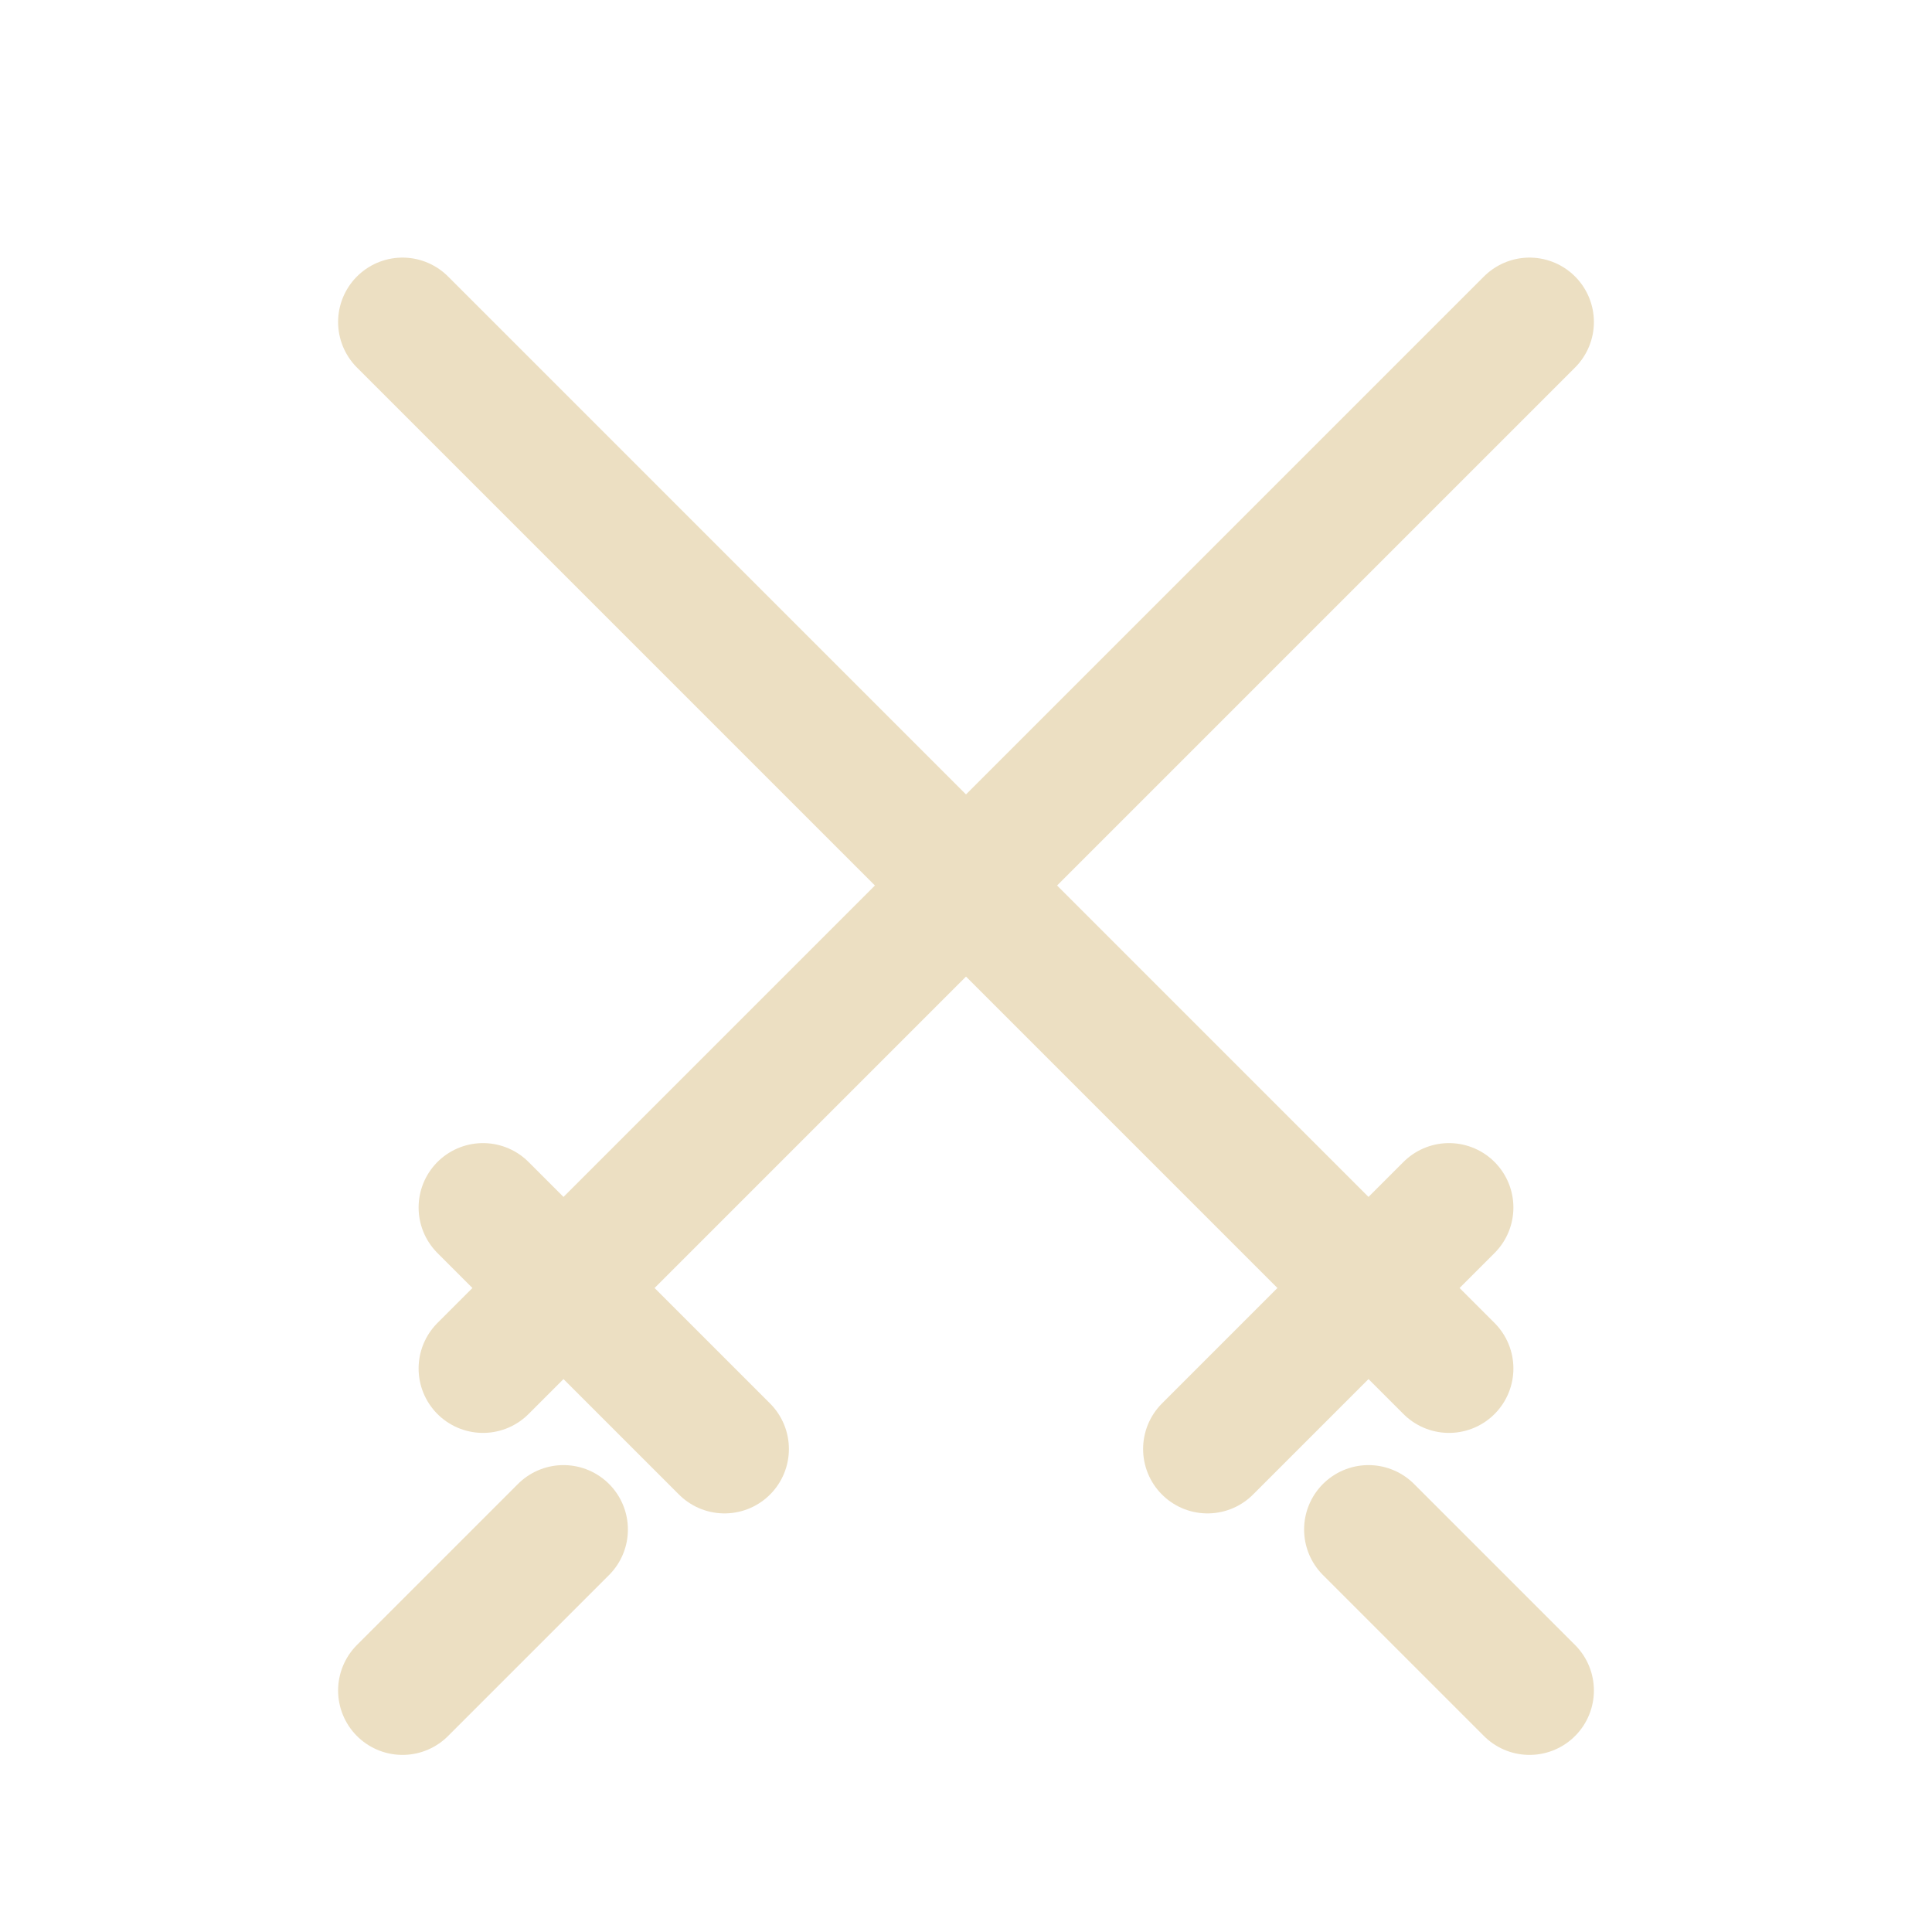
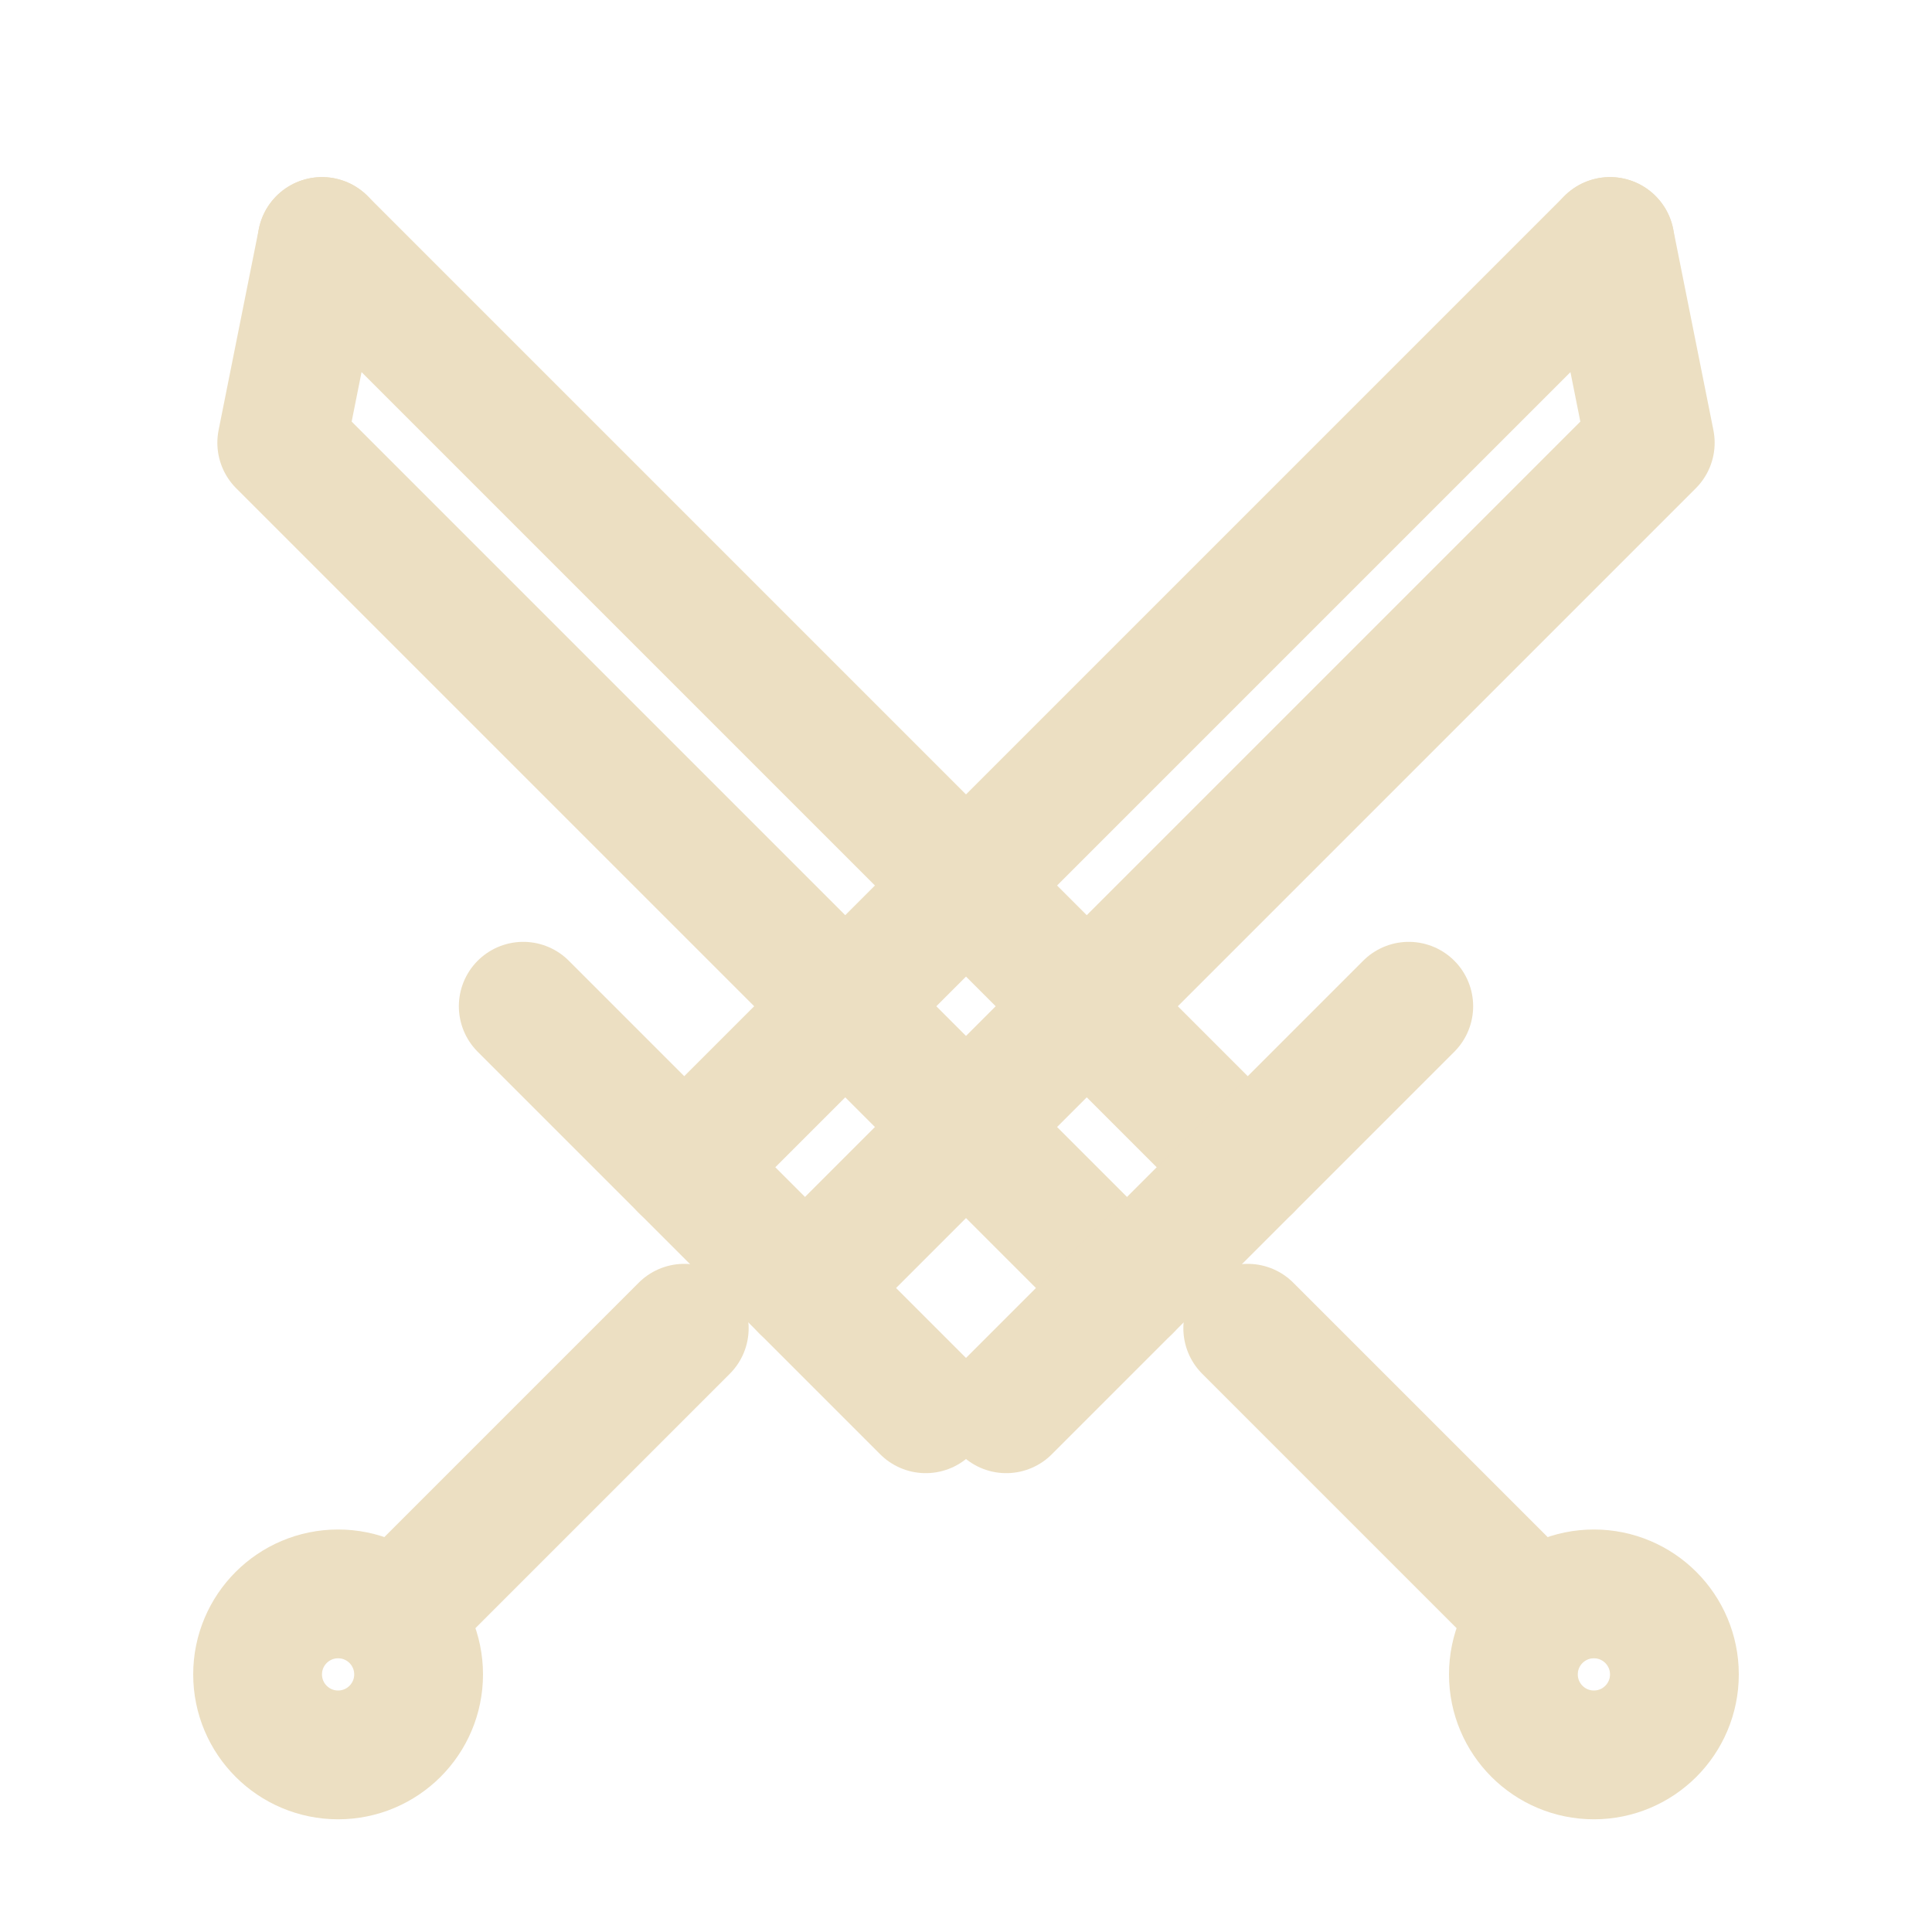
<svg xmlns="http://www.w3.org/2000/svg" viewBox="0 0 24 24" fill="none" stroke="#ecdfc2" stroke-width="1.6" stroke-linecap="round" stroke-linejoin="round">
-   <path d="M5 4 L18 17" />
-   <path d="M19 4 L6 17" />
-   <path d="M15 18 l3 -3" />
-   <path d="M9 18 l-3 -3" />
-   <path d="M17 19 l2 2" />
-   <path d="M7 19 l-2 2" />
+   <path d="M4 3 L15.5 14.5" />
+   <path d="M4 3 L3.5 5.5 L14 16" />
+   <path d="M12.5 17.5 L17.5 12.5" />
+   <path d="M15.5 16.5 L19 20" />
+   <circle cx="19.8" cy="20.8" r="1" />
+   <path d="M20 3 L8.5 14.5" />
+   <path d="M20 3 L20.5 5.5 L10 16" />
+   <path d="M11.5 17.5 L6.5 12.5" />
+   <path d="M8.5 16.5 L5 20" />
+   <circle cx="4.2" cy="20.8" r="1" />
</svg>
